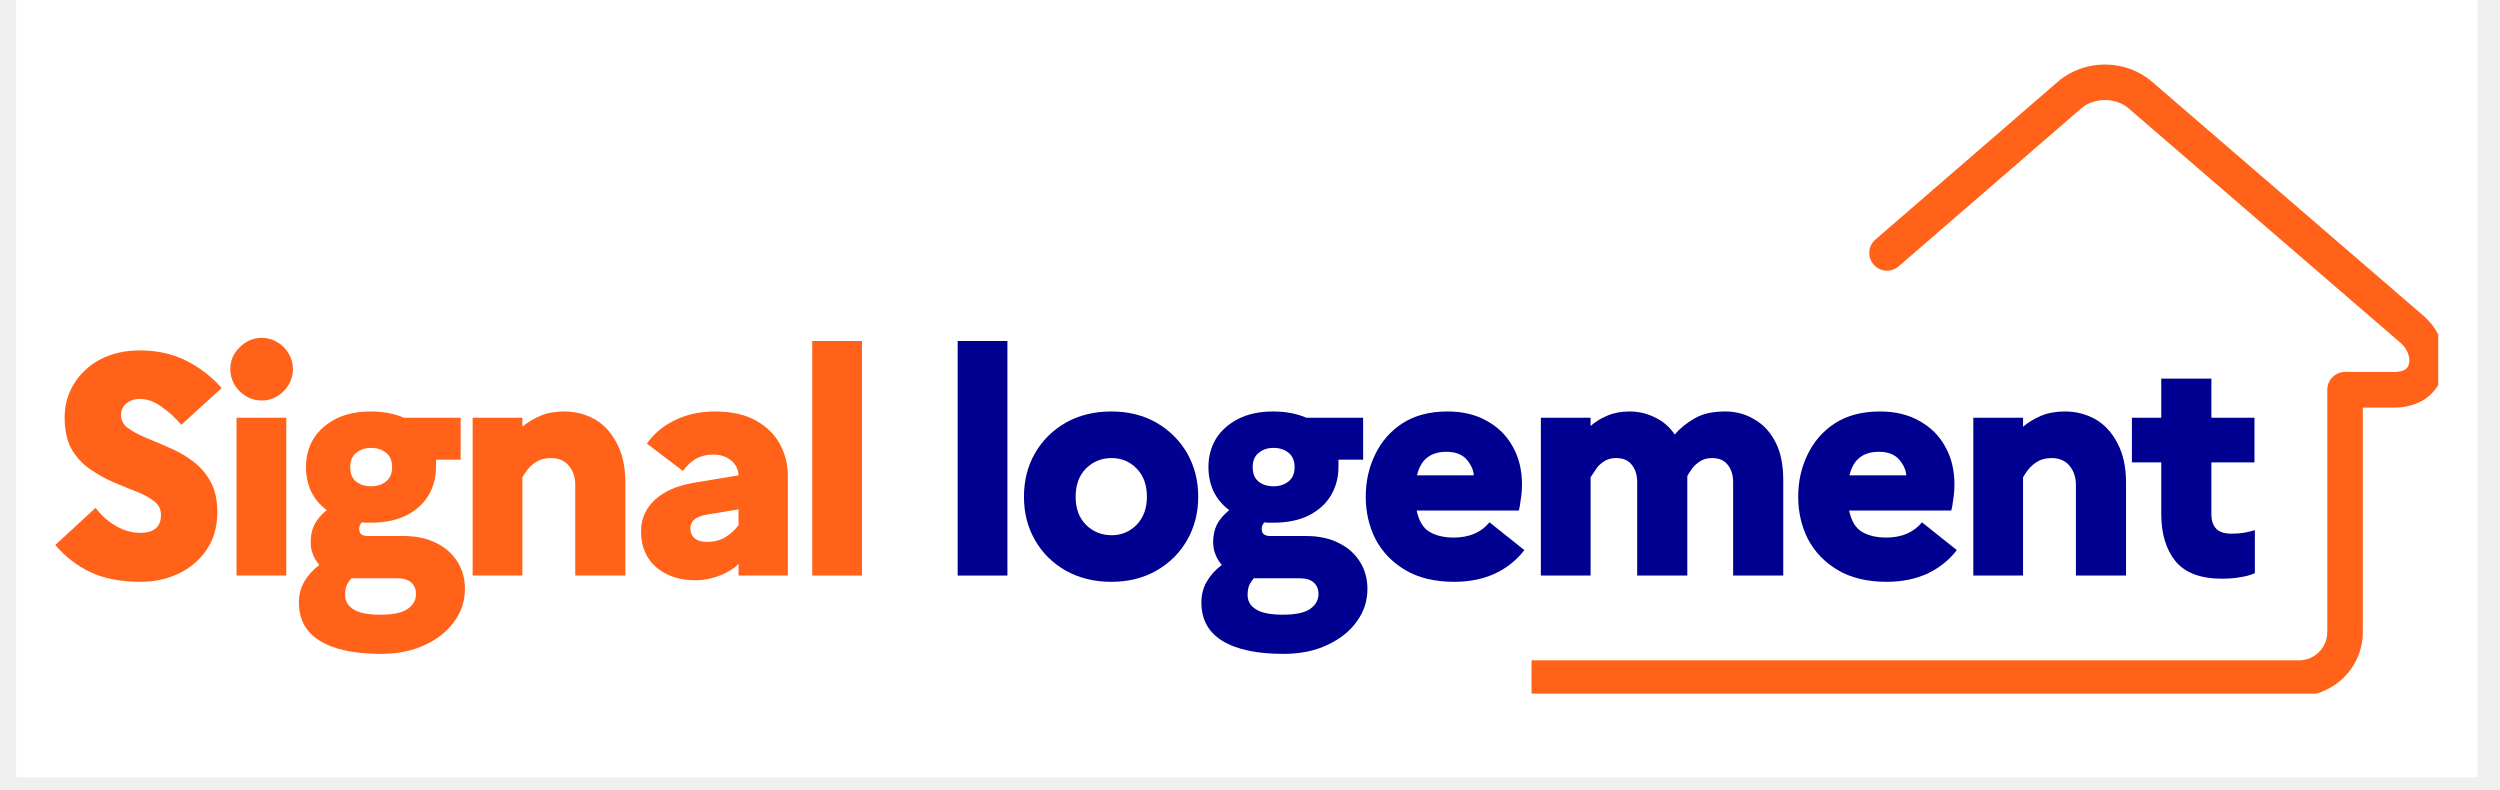
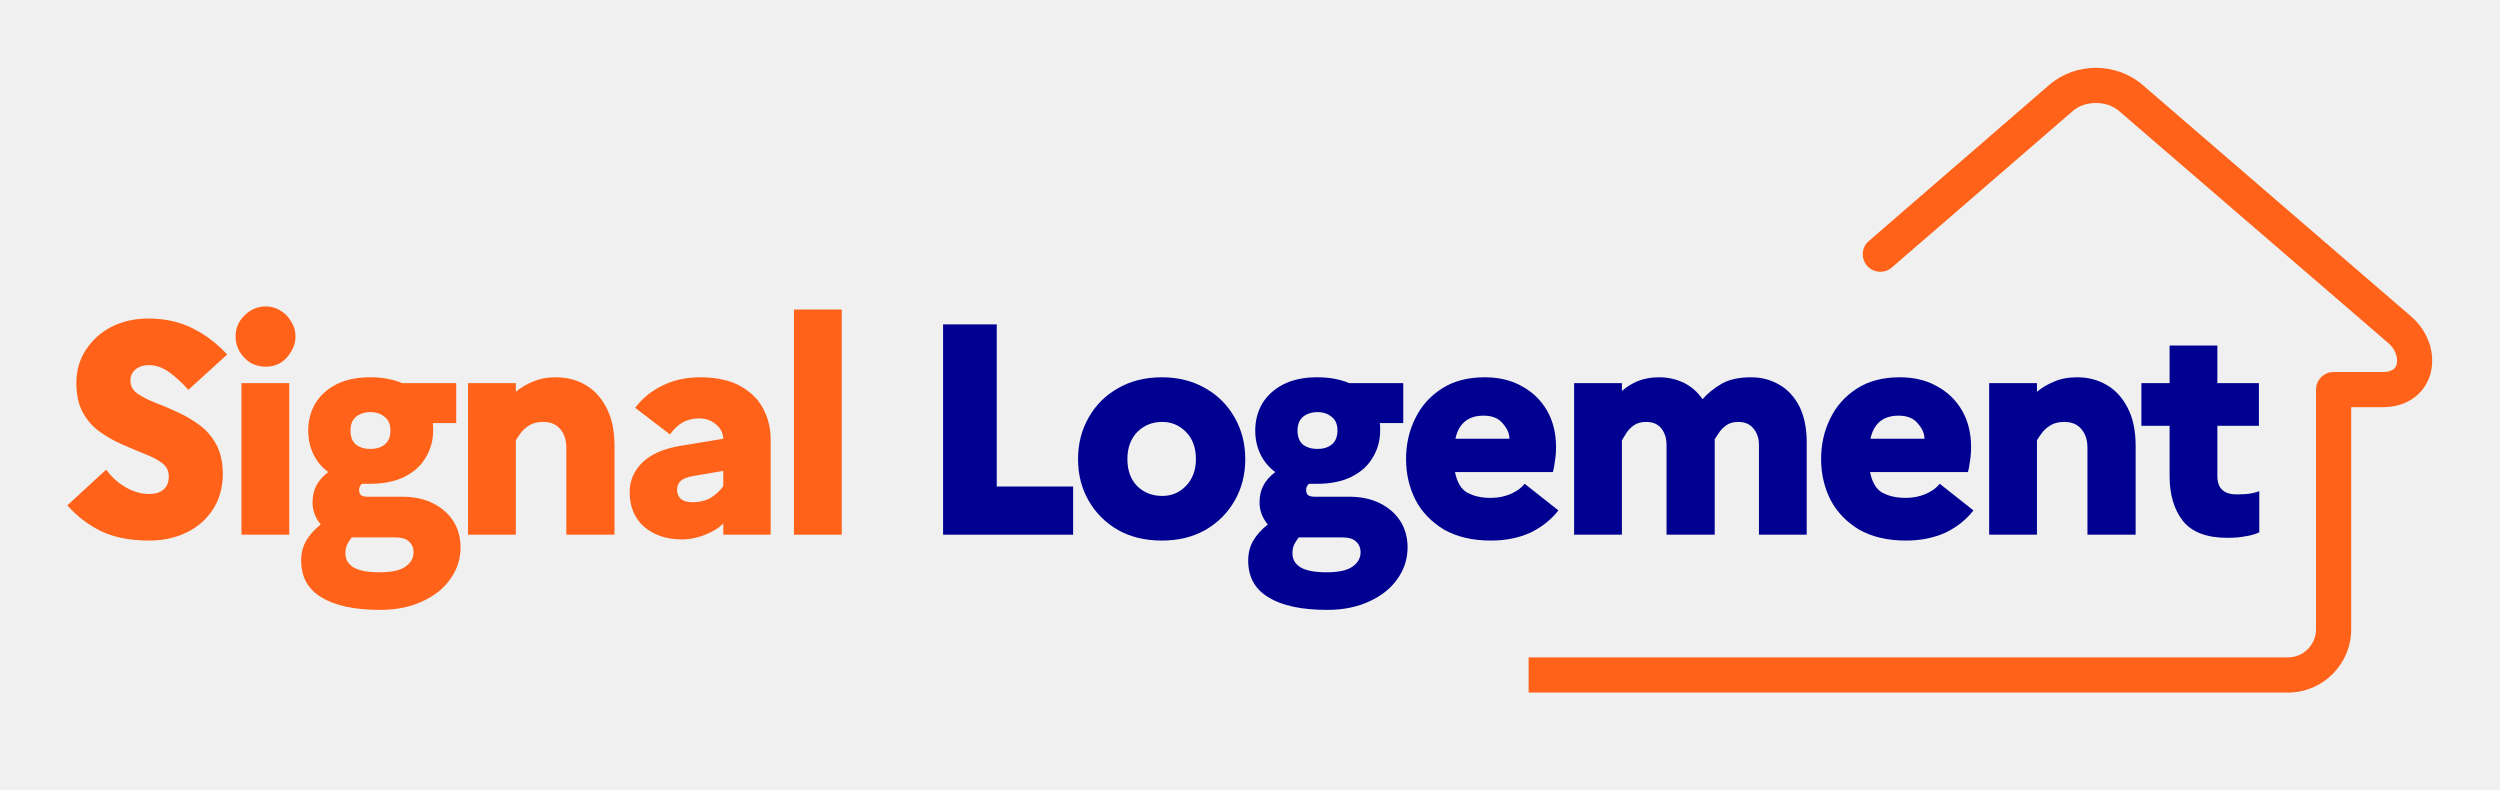
- <svg xmlns="http://www.w3.org/2000/svg" width="133.0" zoomAndPan="magnify" viewBox="0.0 0.0 99.75 31.5" height="42.0" preserveAspectRatio="xMidYMid meet" version="1.0">
+ <svg xmlns="http://www.w3.org/2000/svg" width="133" zoomAndPan="magnify" viewBox="0 0 99.75 31.5" height="42" preserveAspectRatio="xMidYMid meet" version="1.0">
  <defs>
    <g />
-     <clipPath id="b28ef6837e">
-       <path d="M 0.656 0 L 98.848 0 L 98.848 31.008 L 0.656 31.008 Z M 0.656 0 " clip-rule="nonzero" />
-     </clipPath>
-     <clipPath id="9d9158db43">
-       <path d="M 61.109 2.574 L 97.285 2.574 L 97.285 27.676 L 61.109 27.676 Z M 61.109 2.574 " clip-rule="nonzero" />
+     <clipPath id="9b1e843af4">
+       <path d="M 60.992 2.707 L 97.121 2.707 L 97.121 27.809 L 60.992 27.809 Z M 60.992 2.707 " clip-rule="nonzero" />
    </clipPath>
  </defs>
-   <g clip-path="url(#b28ef6837e)">
-     <path fill="#ffffff" d="M 0.656 0 L 98.848 0 L 98.848 31.008 L 0.656 31.008 Z M 0.656 0 " fill-opacity="1" fill-rule="nonzero" />
-     <path fill="#ffffff" d="M 0.656 0 L 98.848 0 L 98.848 31.008 L 0.656 31.008 Z M 0.656 0 " fill-opacity="1" fill-rule="nonzero" />
-   </g>
-   <g clip-path="url(#9d9158db43)">
-     <path fill="#ff6218" d="M 18.906 26.348 C 18.512 26.348 18.195 26.668 18.195 27.059 C 18.195 27.449 18.512 27.77 18.906 27.77 L 91.73 27.77 C 92.434 27.77 93.07 27.48 93.531 27.02 C 93.992 26.559 94.277 25.922 94.277 25.219 L 94.277 16.262 L 95.543 16.262 C 96.035 16.262 96.441 16.129 96.762 15.918 C 97.109 15.68 97.344 15.344 97.461 14.961 C 97.57 14.609 97.574 14.219 97.477 13.84 C 97.359 13.387 97.098 12.949 96.703 12.605 L 85.848 3.246 C 85.324 2.801 84.652 2.574 83.984 2.574 C 83.32 2.574 82.645 2.801 82.125 3.246 L 74.828 9.559 C 74.531 9.812 74.5 10.262 74.758 10.555 C 75.012 10.852 75.457 10.883 75.754 10.629 L 83.051 4.316 C 83.301 4.102 83.641 3.992 83.984 3.992 C 84.332 3.992 84.672 4.102 84.922 4.316 L 95.777 13.676 C 95.949 13.824 96.059 14.008 96.105 14.188 C 96.141 14.316 96.141 14.441 96.109 14.547 L 96.109 14.551 C 96.086 14.625 96.039 14.691 95.969 14.742 C 95.875 14.805 95.734 14.84 95.543 14.84 L 93.57 14.84 C 93.18 14.84 92.859 15.16 92.859 15.551 L 92.859 25.219 C 92.859 25.531 92.734 25.812 92.527 26.016 C 92.324 26.223 92.043 26.348 91.73 26.348 Z M 18.906 26.348 " fill-opacity="1" fill-rule="nonzero" />
+   <g clip-path="url(#9b1e843af4)">
+     <path fill="#ff6218" d="M 19.23 26.23 C 18.844 26.23 18.531 26.543 18.531 26.934 C 18.531 27.32 18.844 27.633 19.23 27.633 L 91.289 27.633 C 91.984 27.633 92.617 27.352 93.07 26.895 C 93.527 26.438 93.812 25.805 93.812 25.113 L 93.812 16.246 L 95.062 16.246 C 95.551 16.246 95.953 16.121 96.266 15.906 C 96.613 15.672 96.844 15.34 96.961 14.961 L 96.961 14.965 C 97.066 14.613 97.07 14.227 96.977 13.852 C 96.859 13.406 96.602 12.969 96.211 12.633 L 85.469 3.371 C 84.953 2.93 84.285 2.707 83.625 2.707 C 82.969 2.707 82.301 2.93 81.785 3.371 L 74.566 9.617 C 74.273 9.867 74.242 10.309 74.496 10.602 C 74.746 10.895 75.188 10.926 75.48 10.676 L 82.703 4.43 C 82.949 4.215 83.285 4.109 83.625 4.109 C 83.969 4.109 84.305 4.215 84.551 4.43 L 95.297 13.691 C 95.465 13.836 95.574 14.016 95.621 14.199 C 95.652 14.324 95.656 14.449 95.621 14.551 L 95.625 14.551 L 95.621 14.555 C 95.602 14.629 95.555 14.695 95.484 14.746 C 95.391 14.805 95.254 14.844 95.062 14.844 L 93.109 14.844 C 92.723 14.844 92.41 15.156 92.41 15.547 L 92.41 25.113 C 92.41 25.418 92.281 25.699 92.078 25.902 C 91.879 26.105 91.598 26.23 91.289 26.23 Z M 19.23 26.23 " fill-opacity="1" fill-rule="nonzero" />
  </g>
  <g fill="#ff6218" fill-opacity="1">
-     <g transform="translate(1.87646, 22.96467)">
+     <g transform="translate(2.375163, 21.33446)">
      <g>
-         <path d="M 0.328 -1.219 L 1.938 -2.703 C 2.164 -2.398 2.441 -2.156 2.766 -1.969 C 3.086 -1.789 3.406 -1.703 3.719 -1.703 C 3.977 -1.703 4.18 -1.758 4.328 -1.875 C 4.473 -1.988 4.547 -2.172 4.547 -2.422 C 4.547 -2.648 4.453 -2.832 4.266 -2.969 C 4.086 -3.113 3.848 -3.242 3.547 -3.359 C 3.254 -3.473 2.945 -3.598 2.625 -3.734 C 2.301 -3.879 1.988 -4.055 1.688 -4.266 C 1.395 -4.473 1.156 -4.738 0.969 -5.062 C 0.789 -5.395 0.703 -5.812 0.703 -6.312 C 0.703 -6.801 0.828 -7.25 1.078 -7.656 C 1.328 -8.062 1.676 -8.383 2.125 -8.625 C 2.582 -8.863 3.109 -8.984 3.703 -8.984 C 4.391 -8.984 5.004 -8.848 5.547 -8.578 C 6.086 -8.305 6.562 -7.941 6.969 -7.484 L 5.359 -6.016 C 5.098 -6.316 4.828 -6.562 4.547 -6.75 C 4.273 -6.945 3.992 -7.047 3.703 -7.047 C 3.484 -7.047 3.301 -6.984 3.156 -6.859 C 3.02 -6.742 2.953 -6.598 2.953 -6.422 C 2.953 -6.203 3.039 -6.023 3.219 -5.891 C 3.406 -5.754 3.645 -5.625 3.938 -5.5 C 4.227 -5.383 4.535 -5.254 4.859 -5.109 C 5.191 -4.973 5.504 -4.797 5.797 -4.578 C 6.086 -4.367 6.328 -4.098 6.516 -3.766 C 6.703 -3.43 6.797 -3.008 6.797 -2.5 C 6.785 -1.914 6.641 -1.422 6.359 -1.016 C 6.078 -0.609 5.707 -0.297 5.25 -0.078 C 4.789 0.141 4.289 0.25 3.75 0.25 C 2.938 0.25 2.258 0.117 1.719 -0.141 C 1.188 -0.398 0.723 -0.758 0.328 -1.219 Z M 0.328 -1.219 " />
+         <path d="M 0.312 -1.172 L 1.859 -2.594 C 2.078 -2.301 2.336 -2.066 2.641 -1.891 C 2.953 -1.711 3.266 -1.625 3.578 -1.625 C 3.816 -1.625 4.004 -1.68 4.141 -1.797 C 4.285 -1.91 4.359 -2.086 4.359 -2.328 C 4.359 -2.547 4.27 -2.723 4.094 -2.859 C 3.914 -2.992 3.688 -3.113 3.406 -3.219 C 3.125 -3.332 2.828 -3.457 2.516 -3.594 C 2.203 -3.727 1.906 -3.895 1.625 -4.094 C 1.344 -4.289 1.113 -4.547 0.938 -4.859 C 0.758 -5.18 0.672 -5.582 0.672 -6.062 C 0.672 -6.531 0.789 -6.957 1.031 -7.344 C 1.281 -7.738 1.617 -8.051 2.047 -8.281 C 2.484 -8.508 2.984 -8.625 3.547 -8.625 C 4.211 -8.625 4.801 -8.492 5.312 -8.234 C 5.832 -7.973 6.289 -7.625 6.688 -7.188 L 5.141 -5.781 C 4.891 -6.062 4.633 -6.297 4.375 -6.484 C 4.113 -6.672 3.844 -6.766 3.562 -6.766 C 3.344 -6.766 3.164 -6.707 3.031 -6.594 C 2.895 -6.477 2.828 -6.332 2.828 -6.156 C 2.828 -5.945 2.914 -5.773 3.094 -5.641 C 3.27 -5.516 3.5 -5.395 3.781 -5.281 C 4.062 -5.176 4.359 -5.051 4.672 -4.906 C 4.984 -4.77 5.281 -4.598 5.562 -4.391 C 5.844 -4.191 6.07 -3.93 6.25 -3.609 C 6.426 -3.285 6.516 -2.879 6.516 -2.391 C 6.504 -1.836 6.363 -1.363 6.094 -0.969 C 5.832 -0.582 5.484 -0.285 5.047 -0.078 C 4.609 0.129 4.125 0.234 3.594 0.234 C 2.82 0.234 2.176 0.109 1.656 -0.141 C 1.145 -0.391 0.695 -0.734 0.312 -1.172 Z M 0.312 -1.172 " />
      </g>
    </g>
  </g>
  <g fill="#ff6218" fill-opacity="1">
-     <g transform="translate(8.626339, 22.96467)">
+     <g transform="translate(8.853202, 21.33446)">
      <g>
-         <path d="M 1.828 -6.984 C 1.598 -6.984 1.383 -7.039 1.188 -7.156 C 1 -7.27 0.848 -7.422 0.734 -7.609 C 0.617 -7.805 0.562 -8.016 0.562 -8.234 C 0.562 -8.578 0.688 -8.867 0.938 -9.109 C 1.188 -9.359 1.484 -9.484 1.828 -9.484 C 2.047 -9.484 2.25 -9.426 2.438 -9.312 C 2.625 -9.207 2.773 -9.055 2.891 -8.859 C 3.004 -8.672 3.062 -8.461 3.062 -8.234 C 3.062 -8.016 3.004 -7.805 2.891 -7.609 C 2.773 -7.422 2.625 -7.27 2.438 -7.156 C 2.25 -7.039 2.047 -6.984 1.828 -6.984 Z M 0.812 0 L 0.812 -6.297 L 2.797 -6.297 L 2.797 0 Z M 0.812 0 " />
+         <path d="M 1.75 -6.703 C 1.531 -6.703 1.328 -6.754 1.141 -6.859 C 0.961 -6.973 0.816 -7.125 0.703 -7.312 C 0.598 -7.5 0.547 -7.695 0.547 -7.906 C 0.547 -8.238 0.664 -8.52 0.906 -8.75 C 1.145 -8.988 1.426 -9.109 1.75 -9.109 C 1.969 -9.109 2.164 -9.051 2.344 -8.938 C 2.52 -8.832 2.66 -8.688 2.766 -8.5 C 2.879 -8.32 2.938 -8.125 2.938 -7.906 C 2.938 -7.695 2.879 -7.5 2.766 -7.312 C 2.66 -7.125 2.52 -6.973 2.344 -6.859 C 2.164 -6.754 1.969 -6.703 1.75 -6.703 Z M 0.781 0 L 0.781 -6.047 L 2.688 -6.047 L 2.688 0 Z M 0.781 0 " />
      </g>
    </g>
  </g>
  <g fill="#ff6218" fill-opacity="1">
-     <g transform="translate(11.64563, 22.96467)">
+     <g transform="translate(11.75078, 21.33446)">
      <g>
-         <path d="M 0.281 1.078 C 0.281 0.766 0.352 0.484 0.5 0.234 C 0.645 -0.016 0.844 -0.234 1.094 -0.422 C 0.863 -0.703 0.75 -1.004 0.75 -1.328 C 0.75 -1.586 0.797 -1.816 0.891 -2.016 C 0.992 -2.223 1.16 -2.422 1.391 -2.609 C 1.117 -2.816 0.91 -3.066 0.766 -3.359 C 0.629 -3.66 0.562 -3.984 0.562 -4.328 C 0.562 -4.742 0.66 -5.117 0.859 -5.453 C 1.066 -5.785 1.363 -6.051 1.75 -6.25 C 2.133 -6.445 2.598 -6.547 3.141 -6.547 C 3.648 -6.547 4.094 -6.461 4.469 -6.297 L 6.734 -6.297 L 6.734 -4.625 L 5.75 -4.625 C 5.75 -4.582 5.75 -4.535 5.75 -4.484 C 5.75 -4.43 5.75 -4.379 5.75 -4.328 C 5.75 -3.91 5.648 -3.535 5.453 -3.203 C 5.254 -2.867 4.961 -2.602 4.578 -2.406 C 4.191 -2.207 3.711 -2.109 3.141 -2.109 C 3.086 -2.109 3.031 -2.109 2.969 -2.109 C 2.914 -2.109 2.859 -2.113 2.797 -2.125 C 2.723 -2.051 2.688 -1.969 2.688 -1.875 C 2.688 -1.758 2.719 -1.68 2.781 -1.641 C 2.844 -1.598 2.922 -1.578 3.016 -1.578 L 4.453 -1.578 C 4.961 -1.578 5.398 -1.484 5.766 -1.297 C 6.129 -1.117 6.41 -0.867 6.609 -0.547 C 6.805 -0.234 6.906 0.125 6.906 0.531 C 6.906 1.008 6.766 1.441 6.484 1.828 C 6.203 2.223 5.812 2.535 5.312 2.766 C 4.812 3.004 4.227 3.125 3.562 3.125 C 2.5 3.125 1.688 2.953 1.125 2.609 C 0.562 2.266 0.281 1.754 0.281 1.078 Z M 3.156 -3.562 C 3.395 -3.562 3.594 -3.625 3.75 -3.75 C 3.914 -3.875 4 -4.066 4 -4.328 C 4 -4.586 3.914 -4.781 3.75 -4.906 C 3.594 -5.031 3.395 -5.094 3.156 -5.094 C 2.914 -5.094 2.719 -5.023 2.562 -4.891 C 2.406 -4.766 2.328 -4.578 2.328 -4.328 C 2.328 -4.066 2.406 -3.875 2.562 -3.75 C 2.719 -3.625 2.914 -3.562 3.156 -3.562 Z M 2.125 0.781 C 2.125 1.02 2.234 1.207 2.453 1.344 C 2.672 1.488 3.031 1.562 3.531 1.562 C 4.039 1.562 4.406 1.484 4.625 1.328 C 4.844 1.172 4.953 0.973 4.953 0.734 C 4.953 0.547 4.891 0.395 4.766 0.281 C 4.641 0.164 4.453 0.109 4.203 0.109 L 2.375 0.109 C 2.301 0.191 2.238 0.285 2.188 0.391 C 2.145 0.492 2.125 0.625 2.125 0.781 Z M 2.125 0.781 " />
+         <path d="M 0.266 1.031 C 0.266 0.738 0.332 0.473 0.469 0.234 C 0.613 -0.004 0.805 -0.219 1.047 -0.406 C 0.828 -0.676 0.719 -0.969 0.719 -1.281 C 0.719 -1.531 0.766 -1.75 0.859 -1.938 C 0.953 -2.133 1.113 -2.32 1.344 -2.5 C 1.082 -2.695 0.883 -2.938 0.75 -3.219 C 0.613 -3.508 0.547 -3.82 0.547 -4.156 C 0.547 -4.551 0.641 -4.91 0.828 -5.234 C 1.023 -5.555 1.305 -5.812 1.672 -6 C 2.047 -6.188 2.492 -6.281 3.016 -6.281 C 3.504 -6.281 3.93 -6.203 4.297 -6.047 L 6.453 -6.047 L 6.453 -4.453 L 5.516 -4.453 C 5.523 -4.398 5.531 -4.348 5.531 -4.297 C 5.531 -4.254 5.531 -4.207 5.531 -4.156 C 5.531 -3.758 5.43 -3.398 5.234 -3.078 C 5.047 -2.754 4.766 -2.5 4.391 -2.312 C 4.016 -2.125 3.555 -2.031 3.016 -2.031 C 2.961 -2.031 2.906 -2.031 2.844 -2.031 C 2.789 -2.031 2.738 -2.031 2.688 -2.031 C 2.613 -1.957 2.578 -1.879 2.578 -1.797 C 2.578 -1.691 2.602 -1.617 2.656 -1.578 C 2.719 -1.535 2.801 -1.516 2.906 -1.516 L 4.281 -1.516 C 4.77 -1.516 5.188 -1.426 5.531 -1.25 C 5.883 -1.07 6.156 -0.832 6.344 -0.531 C 6.531 -0.227 6.625 0.113 6.625 0.5 C 6.625 0.969 6.488 1.391 6.219 1.766 C 5.957 2.141 5.586 2.438 5.109 2.656 C 4.629 2.883 4.066 3 3.422 3 C 2.398 3 1.617 2.832 1.078 2.5 C 0.535 2.176 0.266 1.688 0.266 1.031 Z M 3.031 -3.422 C 3.258 -3.422 3.445 -3.477 3.594 -3.594 C 3.75 -3.719 3.828 -3.906 3.828 -4.156 C 3.828 -4.406 3.75 -4.586 3.594 -4.703 C 3.445 -4.828 3.258 -4.891 3.031 -4.891 C 2.801 -4.891 2.609 -4.828 2.453 -4.703 C 2.305 -4.578 2.234 -4.395 2.234 -4.156 C 2.234 -3.906 2.305 -3.719 2.453 -3.594 C 2.609 -3.477 2.801 -3.422 3.031 -3.422 Z M 2.031 0.75 C 2.031 0.977 2.133 1.16 2.344 1.297 C 2.562 1.43 2.91 1.5 3.391 1.5 C 3.879 1.5 4.227 1.422 4.438 1.266 C 4.645 1.117 4.75 0.93 4.75 0.703 C 4.75 0.523 4.688 0.379 4.562 0.266 C 4.445 0.16 4.27 0.109 4.031 0.109 L 2.281 0.109 C 2.219 0.191 2.16 0.281 2.109 0.375 C 2.055 0.477 2.031 0.602 2.031 0.75 Z M 2.031 0.75 " />
      </g>
    </g>
  </g>
  <g fill="#ff6218" fill-opacity="1">
-     <g transform="translate(18.04616, 22.96467)">
+     <g transform="translate(17.89352, 21.33446)">
      <g>
-         <path d="M 0.812 0 L 0.812 -6.297 L 2.797 -6.297 L 2.797 -5.938 C 3.004 -6.113 3.242 -6.258 3.516 -6.375 C 3.785 -6.488 4.102 -6.547 4.469 -6.547 C 4.914 -6.547 5.32 -6.441 5.688 -6.234 C 6.051 -6.023 6.344 -5.707 6.562 -5.281 C 6.789 -4.863 6.906 -4.336 6.906 -3.703 L 6.906 0 L 4.906 0 L 4.906 -3.609 C 4.906 -3.922 4.82 -4.176 4.656 -4.375 C 4.488 -4.582 4.25 -4.688 3.938 -4.688 C 3.695 -4.688 3.5 -4.633 3.344 -4.531 C 3.195 -4.438 3.078 -4.328 2.984 -4.203 C 2.898 -4.086 2.836 -3.992 2.797 -3.922 L 2.797 0 Z M 0.812 0 " />
+         <path d="M 0.781 0 L 0.781 -6.047 L 2.688 -6.047 L 2.688 -5.703 C 2.883 -5.867 3.113 -6.004 3.375 -6.109 C 3.633 -6.223 3.941 -6.281 4.297 -6.281 C 4.723 -6.281 5.109 -6.18 5.453 -5.984 C 5.805 -5.785 6.086 -5.484 6.297 -5.078 C 6.516 -4.672 6.625 -4.16 6.625 -3.547 L 6.625 0 L 4.703 0 L 4.703 -3.469 C 4.703 -3.77 4.625 -4.016 4.469 -4.203 C 4.312 -4.398 4.082 -4.5 3.781 -4.5 C 3.551 -4.5 3.363 -4.453 3.219 -4.359 C 3.07 -4.266 2.957 -4.16 2.875 -4.047 C 2.789 -3.93 2.727 -3.836 2.688 -3.766 L 2.688 0 Z M 0.781 0 " />
      </g>
    </g>
  </g>
  <g fill="#ff6218" fill-opacity="1">
-     <g transform="translate(25.10796, 22.96467)">
+     <g transform="translate(24.67093, 21.33446)">
      <g>
-         <path d="M 2.641 0.188 C 2.004 0.188 1.484 0.016 1.078 -0.328 C 0.672 -0.68 0.469 -1.16 0.469 -1.766 C 0.469 -2.254 0.648 -2.672 1.016 -3.016 C 1.379 -3.359 1.898 -3.586 2.578 -3.703 L 4.359 -4 C 4.348 -4.238 4.25 -4.438 4.062 -4.594 C 3.875 -4.75 3.633 -4.828 3.344 -4.828 C 3.082 -4.828 2.852 -4.77 2.656 -4.656 C 2.457 -4.539 2.285 -4.379 2.141 -4.172 L 0.703 -5.266 C 0.992 -5.672 1.367 -5.984 1.828 -6.203 C 2.297 -6.43 2.82 -6.547 3.406 -6.547 C 4.07 -6.547 4.617 -6.426 5.047 -6.188 C 5.484 -5.945 5.805 -5.629 6.016 -5.234 C 6.223 -4.848 6.328 -4.426 6.328 -3.969 L 6.328 0 L 4.359 0 L 4.359 -0.469 C 4.18 -0.281 3.93 -0.125 3.609 0 C 3.297 0.125 2.973 0.188 2.641 0.188 Z M 2.438 -1.875 C 2.438 -1.719 2.492 -1.586 2.609 -1.484 C 2.723 -1.391 2.879 -1.344 3.078 -1.344 C 3.391 -1.344 3.648 -1.41 3.859 -1.547 C 4.066 -1.68 4.234 -1.836 4.359 -2.016 L 4.359 -2.641 L 3.125 -2.438 C 2.863 -2.395 2.68 -2.32 2.578 -2.219 C 2.484 -2.125 2.438 -2.008 2.438 -1.875 Z M 2.438 -1.875 " />
+         <path d="M 2.531 0.188 C 1.926 0.188 1.426 0.02 1.031 -0.312 C 0.645 -0.656 0.453 -1.117 0.453 -1.703 C 0.453 -2.16 0.625 -2.555 0.969 -2.891 C 1.32 -3.223 1.828 -3.441 2.484 -3.547 L 4.188 -3.828 C 4.176 -4.066 4.078 -4.258 3.891 -4.406 C 3.711 -4.562 3.488 -4.641 3.219 -4.641 C 2.969 -4.641 2.742 -4.582 2.547 -4.469 C 2.359 -4.352 2.195 -4.195 2.062 -4 L 0.672 -5.062 C 0.953 -5.438 1.316 -5.734 1.766 -5.953 C 2.211 -6.172 2.711 -6.281 3.266 -6.281 C 3.91 -6.281 4.441 -6.164 4.859 -5.938 C 5.273 -5.707 5.582 -5.406 5.781 -5.031 C 5.977 -4.656 6.078 -4.25 6.078 -3.812 L 6.078 0 L 4.188 0 L 4.188 -0.453 C 4.02 -0.273 3.781 -0.125 3.469 0 C 3.164 0.125 2.852 0.188 2.531 0.188 Z M 2.344 -1.797 C 2.344 -1.641 2.395 -1.516 2.5 -1.422 C 2.613 -1.336 2.766 -1.297 2.953 -1.297 C 3.254 -1.297 3.504 -1.359 3.703 -1.484 C 3.898 -1.609 4.062 -1.758 4.188 -1.938 L 4.188 -2.547 L 3 -2.344 C 2.75 -2.301 2.578 -2.234 2.484 -2.141 C 2.391 -2.047 2.344 -1.93 2.344 -1.797 Z M 2.344 -1.797 " />
      </g>
    </g>
  </g>
  <g fill="#ff6218" fill-opacity="1">
-     <g transform="translate(31.59583, 22.96467)">
+     <g transform="translate(30.89749, 21.33446)">
      <g>
-         <path d="M 0.812 0 L 0.812 -9.359 L 2.797 -9.359 L 2.797 0 Z M 0.812 0 " />
+         <path d="M 0.781 0 L 0.781 -8.984 L 2.688 -8.984 L 2.688 0 Z M 0.781 0 " />
      </g>
    </g>
  </g>
  <g fill="#ff6218" fill-opacity="1">
-     <g transform="translate(34.61512, 22.96467)">
+     <g transform="translate(33.79507, 21.33446)">
      <g />
    </g>
  </g>
  <g fill="#000091" fill-opacity="1">
-     <g transform="translate(37.39881, 22.96467)">
+     <g transform="translate(36.4732, 21.33446)">
      <g>
-         <path d="M 0.812 0 L 0.812 -9.359 L 2.797 -9.359 L 2.797 0 Z M 0.812 0 " />
+         <path d="M 1.156 0 L 1.156 -8.391 L 3.297 -8.391 L 3.297 -1.922 L 6.344 -1.922 L 6.344 0 Z M 1.156 0 " />
      </g>
    </g>
  </g>
  <g fill="#000091" fill-opacity="1">
-     <g transform="translate(40.4181, 22.96467)">
+     <g transform="translate(42.592, 21.33446)">
      <g>
-         <path d="M 3.922 -6.547 C 4.609 -6.547 5.211 -6.395 5.734 -6.094 C 6.254 -5.789 6.66 -5.383 6.953 -4.875 C 7.242 -4.363 7.391 -3.785 7.391 -3.141 C 7.391 -2.504 7.242 -1.93 6.953 -1.422 C 6.66 -0.91 6.254 -0.504 5.734 -0.203 C 5.211 0.098 4.609 0.25 3.922 0.25 C 3.234 0.25 2.625 0.098 2.094 -0.203 C 1.57 -0.504 1.164 -0.91 0.875 -1.422 C 0.582 -1.93 0.438 -2.504 0.438 -3.141 C 0.438 -3.785 0.582 -4.363 0.875 -4.875 C 1.164 -5.383 1.57 -5.789 2.094 -6.094 C 2.625 -6.395 3.234 -6.547 3.922 -6.547 Z M 3.938 -1.609 C 4.332 -1.609 4.664 -1.75 4.938 -2.031 C 5.207 -2.312 5.344 -2.68 5.344 -3.141 C 5.344 -3.617 5.207 -3.992 4.938 -4.266 C 4.664 -4.547 4.332 -4.688 3.938 -4.688 C 3.531 -4.688 3.188 -4.547 2.906 -4.266 C 2.633 -3.984 2.5 -3.609 2.5 -3.141 C 2.5 -2.68 2.633 -2.312 2.906 -2.031 C 3.188 -1.75 3.531 -1.609 3.938 -1.609 Z M 3.938 -1.609 " />
+         <path d="M 3.766 -6.281 C 4.422 -6.281 5 -6.133 5.5 -5.844 C 6 -5.562 6.391 -5.172 6.672 -4.672 C 6.953 -4.18 7.094 -3.629 7.094 -3.016 C 7.094 -2.398 6.953 -1.848 6.672 -1.359 C 6.391 -0.867 6 -0.477 5.5 -0.188 C 5 0.094 4.422 0.234 3.766 0.234 C 3.098 0.234 2.516 0.094 2.016 -0.188 C 1.516 -0.477 1.125 -0.867 0.844 -1.359 C 0.562 -1.848 0.422 -2.398 0.422 -3.016 C 0.422 -3.629 0.562 -4.18 0.844 -4.672 C 1.125 -5.172 1.516 -5.562 2.016 -5.844 C 2.516 -6.133 3.098 -6.281 3.766 -6.281 Z M 3.781 -1.547 C 4.156 -1.547 4.473 -1.68 4.734 -1.953 C 4.992 -2.223 5.125 -2.578 5.125 -3.016 C 5.125 -3.473 4.992 -3.832 4.734 -4.094 C 4.473 -4.363 4.156 -4.5 3.781 -4.5 C 3.383 -4.5 3.051 -4.363 2.781 -4.094 C 2.52 -3.82 2.391 -3.461 2.391 -3.016 C 2.391 -2.566 2.52 -2.207 2.781 -1.938 C 3.051 -1.676 3.383 -1.547 3.781 -1.547 Z M 3.781 -1.547 " />
      </g>
    </g>
  </g>
  <g fill="#000091" fill-opacity="1">
-     <g transform="translate(47.65458, 22.96467)">
+     <g transform="translate(49.53706, 21.33446)">
      <g>
-         <path d="M 0.281 1.078 C 0.281 0.766 0.352 0.484 0.5 0.234 C 0.645 -0.016 0.844 -0.234 1.094 -0.422 C 0.863 -0.703 0.75 -1.004 0.75 -1.328 C 0.75 -1.586 0.797 -1.816 0.891 -2.016 C 0.992 -2.223 1.16 -2.422 1.391 -2.609 C 1.117 -2.816 0.91 -3.066 0.766 -3.359 C 0.629 -3.66 0.562 -3.984 0.562 -4.328 C 0.562 -4.742 0.66 -5.117 0.859 -5.453 C 1.066 -5.785 1.363 -6.051 1.75 -6.25 C 2.133 -6.445 2.598 -6.547 3.141 -6.547 C 3.648 -6.547 4.094 -6.461 4.469 -6.297 L 6.734 -6.297 L 6.734 -4.625 L 5.75 -4.625 C 5.75 -4.582 5.75 -4.535 5.75 -4.484 C 5.75 -4.43 5.75 -4.379 5.75 -4.328 C 5.75 -3.91 5.648 -3.535 5.453 -3.203 C 5.254 -2.867 4.961 -2.602 4.578 -2.406 C 4.191 -2.207 3.711 -2.109 3.141 -2.109 C 3.086 -2.109 3.031 -2.109 2.969 -2.109 C 2.914 -2.109 2.859 -2.113 2.797 -2.125 C 2.723 -2.051 2.688 -1.969 2.688 -1.875 C 2.688 -1.758 2.719 -1.68 2.781 -1.641 C 2.844 -1.598 2.922 -1.578 3.016 -1.578 L 4.453 -1.578 C 4.961 -1.578 5.398 -1.484 5.766 -1.297 C 6.129 -1.117 6.41 -0.867 6.609 -0.547 C 6.805 -0.234 6.906 0.125 6.906 0.531 C 6.906 1.008 6.766 1.441 6.484 1.828 C 6.203 2.223 5.812 2.535 5.312 2.766 C 4.812 3.004 4.227 3.125 3.562 3.125 C 2.5 3.125 1.688 2.953 1.125 2.609 C 0.562 2.266 0.281 1.754 0.281 1.078 Z M 3.156 -3.562 C 3.395 -3.562 3.594 -3.625 3.75 -3.75 C 3.914 -3.875 4 -4.066 4 -4.328 C 4 -4.586 3.914 -4.781 3.75 -4.906 C 3.594 -5.031 3.395 -5.094 3.156 -5.094 C 2.914 -5.094 2.719 -5.023 2.562 -4.891 C 2.406 -4.766 2.328 -4.578 2.328 -4.328 C 2.328 -4.066 2.406 -3.875 2.562 -3.75 C 2.719 -3.625 2.914 -3.562 3.156 -3.562 Z M 2.125 0.781 C 2.125 1.02 2.234 1.207 2.453 1.344 C 2.672 1.488 3.031 1.562 3.531 1.562 C 4.039 1.562 4.406 1.484 4.625 1.328 C 4.844 1.172 4.953 0.973 4.953 0.734 C 4.953 0.547 4.891 0.395 4.766 0.281 C 4.641 0.164 4.453 0.109 4.203 0.109 L 2.375 0.109 C 2.301 0.191 2.238 0.285 2.188 0.391 C 2.145 0.492 2.125 0.625 2.125 0.781 Z M 2.125 0.781 " />
+         <path d="M 0.266 1.031 C 0.266 0.738 0.332 0.473 0.469 0.234 C 0.613 -0.004 0.805 -0.219 1.047 -0.406 C 0.828 -0.676 0.719 -0.969 0.719 -1.281 C 0.719 -1.531 0.766 -1.75 0.859 -1.938 C 0.953 -2.133 1.113 -2.32 1.344 -2.5 C 1.082 -2.695 0.883 -2.938 0.75 -3.219 C 0.613 -3.508 0.547 -3.82 0.547 -4.156 C 0.547 -4.551 0.641 -4.91 0.828 -5.234 C 1.023 -5.555 1.305 -5.812 1.672 -6 C 2.047 -6.188 2.492 -6.281 3.016 -6.281 C 3.504 -6.281 3.93 -6.203 4.297 -6.047 L 6.453 -6.047 L 6.453 -4.453 L 5.516 -4.453 C 5.523 -4.398 5.531 -4.348 5.531 -4.297 C 5.531 -4.254 5.531 -4.207 5.531 -4.156 C 5.531 -3.758 5.43 -3.398 5.234 -3.078 C 5.047 -2.754 4.766 -2.5 4.391 -2.312 C 4.016 -2.125 3.555 -2.031 3.016 -2.031 C 2.961 -2.031 2.906 -2.031 2.844 -2.031 C 2.789 -2.031 2.738 -2.031 2.688 -2.031 C 2.613 -1.957 2.578 -1.879 2.578 -1.797 C 2.578 -1.691 2.602 -1.617 2.656 -1.578 C 2.719 -1.535 2.801 -1.516 2.906 -1.516 L 4.281 -1.516 C 4.77 -1.516 5.188 -1.426 5.531 -1.25 C 5.883 -1.07 6.156 -0.832 6.344 -0.531 C 6.531 -0.227 6.625 0.113 6.625 0.5 C 6.625 0.969 6.488 1.391 6.219 1.766 C 5.957 2.141 5.586 2.438 5.109 2.656 C 4.629 2.883 4.066 3 3.422 3 C 2.398 3 1.617 2.832 1.078 2.5 C 0.535 2.176 0.266 1.688 0.266 1.031 Z M 3.031 -3.422 C 3.258 -3.422 3.445 -3.477 3.594 -3.594 C 3.75 -3.719 3.828 -3.906 3.828 -4.156 C 3.828 -4.406 3.75 -4.586 3.594 -4.703 C 3.445 -4.828 3.258 -4.891 3.031 -4.891 C 2.801 -4.891 2.609 -4.828 2.453 -4.703 C 2.305 -4.578 2.234 -4.395 2.234 -4.156 C 2.234 -3.906 2.305 -3.719 2.453 -3.594 C 2.609 -3.477 2.801 -3.422 3.031 -3.422 Z M 2.031 0.75 C 2.031 0.977 2.133 1.16 2.344 1.297 C 2.562 1.43 2.91 1.5 3.391 1.5 C 3.879 1.5 4.227 1.422 4.438 1.266 C 4.645 1.117 4.75 0.93 4.75 0.703 C 4.75 0.523 4.688 0.379 4.562 0.266 C 4.445 0.16 4.27 0.109 4.031 0.109 L 2.281 0.109 C 2.219 0.191 2.16 0.281 2.109 0.375 C 2.055 0.477 2.031 0.602 2.031 0.75 Z M 2.031 0.75 " />
      </g>
    </g>
  </g>
  <g fill="#000091" fill-opacity="1">
-     <g transform="translate(54.0551, 22.96467)">
+     <g transform="translate(55.6798, 21.33446)">
      <g>
-         <path d="M 6.766 -1.016 C 6.461 -0.617 6.07 -0.305 5.594 -0.078 C 5.113 0.141 4.57 0.25 3.969 0.25 C 3.195 0.25 2.547 0.094 2.016 -0.219 C 1.492 -0.531 1.098 -0.941 0.828 -1.453 C 0.566 -1.973 0.438 -2.535 0.438 -3.141 C 0.438 -3.754 0.562 -4.316 0.812 -4.828 C 1.062 -5.348 1.426 -5.766 1.906 -6.078 C 2.395 -6.391 2.992 -6.547 3.703 -6.547 C 4.305 -6.547 4.828 -6.422 5.266 -6.172 C 5.711 -5.93 6.055 -5.594 6.297 -5.156 C 6.547 -4.719 6.672 -4.211 6.672 -3.641 C 6.672 -3.43 6.656 -3.234 6.625 -3.047 C 6.602 -2.859 6.578 -2.707 6.547 -2.594 L 2.469 -2.594 C 2.562 -2.164 2.738 -1.879 3 -1.734 C 3.258 -1.586 3.578 -1.516 3.953 -1.516 C 4.254 -1.516 4.531 -1.566 4.781 -1.672 C 5.031 -1.785 5.227 -1.938 5.375 -2.125 Z M 3.656 -4.938 C 3.02 -4.938 2.629 -4.625 2.484 -4 L 4.75 -4 C 4.738 -4.207 4.645 -4.414 4.469 -4.625 C 4.289 -4.832 4.02 -4.938 3.656 -4.938 Z M 3.656 -4.938 " />
+         <path d="M 6.5 -0.969 C 6.207 -0.594 5.832 -0.297 5.375 -0.078 C 4.914 0.129 4.395 0.234 3.812 0.234 C 3.07 0.234 2.445 0.086 1.938 -0.203 C 1.438 -0.504 1.055 -0.898 0.797 -1.391 C 0.547 -1.891 0.422 -2.43 0.422 -3.016 C 0.422 -3.598 0.539 -4.133 0.781 -4.625 C 1.02 -5.125 1.375 -5.523 1.844 -5.828 C 2.312 -6.129 2.883 -6.281 3.562 -6.281 C 4.133 -6.281 4.629 -6.16 5.047 -5.922 C 5.473 -5.691 5.805 -5.367 6.047 -4.953 C 6.285 -4.535 6.406 -4.051 6.406 -3.5 C 6.406 -3.301 6.391 -3.109 6.359 -2.922 C 6.336 -2.742 6.312 -2.602 6.281 -2.5 L 2.375 -2.5 C 2.457 -2.082 2.625 -1.805 2.875 -1.672 C 3.133 -1.535 3.441 -1.469 3.797 -1.469 C 4.086 -1.469 4.352 -1.52 4.594 -1.625 C 4.832 -1.727 5.02 -1.863 5.156 -2.031 Z M 3.516 -4.75 C 2.898 -4.75 2.523 -4.441 2.391 -3.828 L 4.547 -3.828 C 4.547 -4.035 4.457 -4.238 4.281 -4.438 C 4.113 -4.645 3.859 -4.75 3.516 -4.75 Z M 3.516 -4.75 " />
      </g>
    </g>
  </g>
  <g fill="#000091" fill-opacity="1">
-     <g transform="translate(60.66774, 22.96467)">
+     <g transform="translate(62.02612, 21.33446)">
      <g>
-         <path d="M 0.812 0 L 0.812 -6.297 L 2.797 -6.297 L 2.797 -5.969 C 2.984 -6.133 3.203 -6.27 3.453 -6.375 C 3.711 -6.488 4.008 -6.547 4.344 -6.547 C 4.707 -6.547 5.047 -6.469 5.359 -6.312 C 5.68 -6.164 5.945 -5.938 6.156 -5.625 C 6.363 -5.875 6.625 -6.086 6.938 -6.266 C 7.25 -6.453 7.66 -6.547 8.172 -6.547 C 8.598 -6.547 8.984 -6.441 9.328 -6.234 C 9.68 -6.035 9.961 -5.734 10.172 -5.328 C 10.379 -4.93 10.484 -4.426 10.484 -3.812 L 10.484 0 L 8.484 0 L 8.484 -3.734 C 8.484 -4.016 8.41 -4.242 8.266 -4.422 C 8.129 -4.598 7.922 -4.688 7.641 -4.688 C 7.43 -4.688 7.258 -4.633 7.125 -4.531 C 6.988 -4.438 6.883 -4.332 6.812 -4.219 C 6.738 -4.113 6.688 -4.031 6.656 -3.969 C 6.656 -3.945 6.656 -3.922 6.656 -3.891 C 6.656 -3.867 6.656 -3.844 6.656 -3.812 L 6.656 0 L 4.656 0 L 4.656 -3.734 C 4.656 -4.016 4.582 -4.242 4.438 -4.422 C 4.301 -4.598 4.094 -4.688 3.812 -4.688 C 3.602 -4.688 3.43 -4.633 3.297 -4.531 C 3.16 -4.438 3.055 -4.328 2.984 -4.203 C 2.91 -4.086 2.848 -3.992 2.797 -3.922 L 2.797 0 Z M 0.812 0 " />
+         <path d="M 0.781 0 L 0.781 -6.047 L 2.688 -6.047 L 2.688 -5.734 C 2.863 -5.891 3.07 -6.02 3.312 -6.125 C 3.562 -6.227 3.848 -6.281 4.172 -6.281 C 4.523 -6.281 4.852 -6.207 5.156 -6.062 C 5.457 -5.914 5.707 -5.695 5.906 -5.406 C 6.102 -5.633 6.352 -5.836 6.656 -6.016 C 6.957 -6.191 7.352 -6.281 7.844 -6.281 C 8.258 -6.281 8.633 -6.18 8.969 -5.984 C 9.301 -5.797 9.566 -5.508 9.766 -5.125 C 9.961 -4.738 10.062 -4.254 10.062 -3.672 L 10.062 0 L 8.156 0 L 8.156 -3.578 C 8.156 -3.848 8.082 -4.066 7.938 -4.234 C 7.801 -4.41 7.598 -4.5 7.328 -4.5 C 7.129 -4.5 6.969 -4.453 6.844 -4.359 C 6.719 -4.266 6.617 -4.16 6.547 -4.047 C 6.473 -3.941 6.422 -3.863 6.391 -3.812 C 6.391 -3.789 6.391 -3.766 6.391 -3.734 C 6.391 -3.711 6.391 -3.691 6.391 -3.672 L 6.391 0 L 4.469 0 L 4.469 -3.578 C 4.469 -3.848 4.398 -4.066 4.266 -4.234 C 4.129 -4.41 3.926 -4.5 3.656 -4.5 C 3.457 -4.5 3.289 -4.453 3.156 -4.359 C 3.031 -4.266 2.93 -4.16 2.859 -4.047 C 2.785 -3.93 2.727 -3.836 2.688 -3.766 L 2.688 0 Z M 0.781 0 " />
      </g>
    </g>
  </g>
  <g fill="#000091" fill-opacity="1">
-     <g transform="translate(71.31041, 22.96467)">
+     <g transform="translate(72.2403, 21.33446)">
      <g>
-         <path d="M 6.766 -1.016 C 6.461 -0.617 6.07 -0.305 5.594 -0.078 C 5.113 0.141 4.57 0.25 3.969 0.25 C 3.195 0.25 2.547 0.094 2.016 -0.219 C 1.492 -0.531 1.098 -0.941 0.828 -1.453 C 0.566 -1.973 0.438 -2.535 0.438 -3.141 C 0.438 -3.754 0.562 -4.316 0.812 -4.828 C 1.062 -5.348 1.426 -5.766 1.906 -6.078 C 2.395 -6.391 2.992 -6.547 3.703 -6.547 C 4.305 -6.547 4.828 -6.422 5.266 -6.172 C 5.711 -5.93 6.055 -5.594 6.297 -5.156 C 6.547 -4.719 6.672 -4.211 6.672 -3.641 C 6.672 -3.43 6.656 -3.234 6.625 -3.047 C 6.602 -2.859 6.578 -2.707 6.547 -2.594 L 2.469 -2.594 C 2.562 -2.164 2.738 -1.879 3 -1.734 C 3.258 -1.586 3.578 -1.516 3.953 -1.516 C 4.254 -1.516 4.531 -1.566 4.781 -1.672 C 5.031 -1.785 5.227 -1.938 5.375 -2.125 Z M 3.656 -4.938 C 3.02 -4.938 2.629 -4.625 2.484 -4 L 4.75 -4 C 4.738 -4.207 4.645 -4.414 4.469 -4.625 C 4.289 -4.832 4.02 -4.938 3.656 -4.938 Z M 3.656 -4.938 " />
+         <path d="M 6.5 -0.969 C 6.207 -0.594 5.832 -0.297 5.375 -0.078 C 4.914 0.129 4.395 0.234 3.812 0.234 C 3.07 0.234 2.445 0.086 1.938 -0.203 C 1.438 -0.504 1.055 -0.898 0.797 -1.391 C 0.547 -1.891 0.422 -2.43 0.422 -3.016 C 0.422 -3.598 0.539 -4.133 0.781 -4.625 C 1.02 -5.125 1.375 -5.523 1.844 -5.828 C 2.312 -6.129 2.883 -6.281 3.562 -6.281 C 4.133 -6.281 4.629 -6.16 5.047 -5.922 C 5.473 -5.691 5.805 -5.367 6.047 -4.953 C 6.285 -4.535 6.406 -4.051 6.406 -3.5 C 6.406 -3.301 6.391 -3.109 6.359 -2.922 C 6.336 -2.742 6.312 -2.602 6.281 -2.5 L 2.375 -2.5 C 2.457 -2.082 2.625 -1.805 2.875 -1.672 C 3.133 -1.535 3.441 -1.469 3.797 -1.469 C 4.086 -1.469 4.352 -1.52 4.594 -1.625 C 4.832 -1.727 5.02 -1.863 5.156 -2.031 Z M 3.516 -4.75 C 2.898 -4.75 2.523 -4.441 2.391 -3.828 L 4.547 -3.828 C 4.547 -4.035 4.457 -4.238 4.281 -4.438 C 4.113 -4.645 3.859 -4.75 3.516 -4.75 Z M 3.516 -4.75 " />
      </g>
    </g>
  </g>
  <g fill="#000091" fill-opacity="1">
-     <g transform="translate(77.92304, 22.96467)">
+     <g transform="translate(78.58661, 21.33446)">
      <g>
-         <path d="M 0.812 0 L 0.812 -6.297 L 2.797 -6.297 L 2.797 -5.938 C 3.004 -6.113 3.242 -6.258 3.516 -6.375 C 3.785 -6.488 4.102 -6.547 4.469 -6.547 C 4.914 -6.547 5.32 -6.441 5.688 -6.234 C 6.051 -6.023 6.344 -5.707 6.562 -5.281 C 6.789 -4.863 6.906 -4.336 6.906 -3.703 L 6.906 0 L 4.906 0 L 4.906 -3.609 C 4.906 -3.922 4.82 -4.176 4.656 -4.375 C 4.488 -4.582 4.25 -4.688 3.938 -4.688 C 3.695 -4.688 3.5 -4.633 3.344 -4.531 C 3.195 -4.438 3.078 -4.328 2.984 -4.203 C 2.898 -4.086 2.836 -3.992 2.797 -3.922 L 2.797 0 Z M 0.812 0 " />
+         <path d="M 0.781 0 L 0.781 -6.047 L 2.688 -6.047 L 2.688 -5.703 C 2.883 -5.867 3.113 -6.004 3.375 -6.109 C 3.633 -6.223 3.941 -6.281 4.297 -6.281 C 4.723 -6.281 5.109 -6.18 5.453 -5.984 C 5.805 -5.785 6.086 -5.484 6.297 -5.078 C 6.516 -4.672 6.625 -4.16 6.625 -3.547 L 6.625 0 L 4.703 0 L 4.703 -3.469 C 4.703 -3.77 4.625 -4.016 4.469 -4.203 C 4.312 -4.398 4.082 -4.5 3.781 -4.5 C 3.551 -4.5 3.363 -4.453 3.219 -4.359 C 3.07 -4.266 2.957 -4.16 2.875 -4.047 C 2.789 -3.93 2.727 -3.836 2.688 -3.766 L 2.688 0 Z M 0.781 0 " />
      </g>
    </g>
  </g>
  <g fill="#000091" fill-opacity="1">
-     <g transform="translate(84.98484, 22.96467)">
+     <g transform="translate(85.36402, 21.33446)">
      <g>
-         <path d="M 1.25 -2.453 L 1.25 -4.516 L 0.078 -4.516 L 0.078 -6.297 L 1.25 -6.297 L 1.25 -7.859 L 3.25 -7.859 L 3.25 -6.297 L 4.969 -6.297 L 4.969 -4.516 L 3.25 -4.516 L 3.25 -2.453 C 3.25 -1.93 3.508 -1.672 4.031 -1.672 C 4.258 -1.672 4.453 -1.688 4.609 -1.719 C 4.766 -1.75 4.891 -1.781 4.984 -1.812 L 4.984 -0.094 C 4.816 -0.02 4.629 0.031 4.422 0.062 C 4.211 0.102 3.961 0.125 3.672 0.125 C 2.816 0.125 2.195 -0.109 1.812 -0.578 C 1.438 -1.047 1.25 -1.672 1.25 -2.453 Z M 1.25 -2.453 " />
+         <path d="M 1.203 -2.344 L 1.203 -4.344 L 0.078 -4.344 L 0.078 -6.047 L 1.203 -6.047 L 1.203 -7.547 L 3.109 -7.547 L 3.109 -6.047 L 4.766 -6.047 L 4.766 -4.344 L 3.109 -4.344 L 3.109 -2.344 C 3.109 -1.852 3.363 -1.609 3.875 -1.609 C 4.094 -1.609 4.273 -1.617 4.422 -1.641 C 4.578 -1.672 4.695 -1.703 4.781 -1.734 L 4.781 -0.094 C 4.625 -0.02 4.441 0.031 4.234 0.062 C 4.035 0.102 3.797 0.125 3.516 0.125 C 2.691 0.125 2.098 -0.098 1.734 -0.547 C 1.379 -1.004 1.203 -1.602 1.203 -2.344 Z M 1.203 -2.344 " />
      </g>
    </g>
  </g>
</svg>
